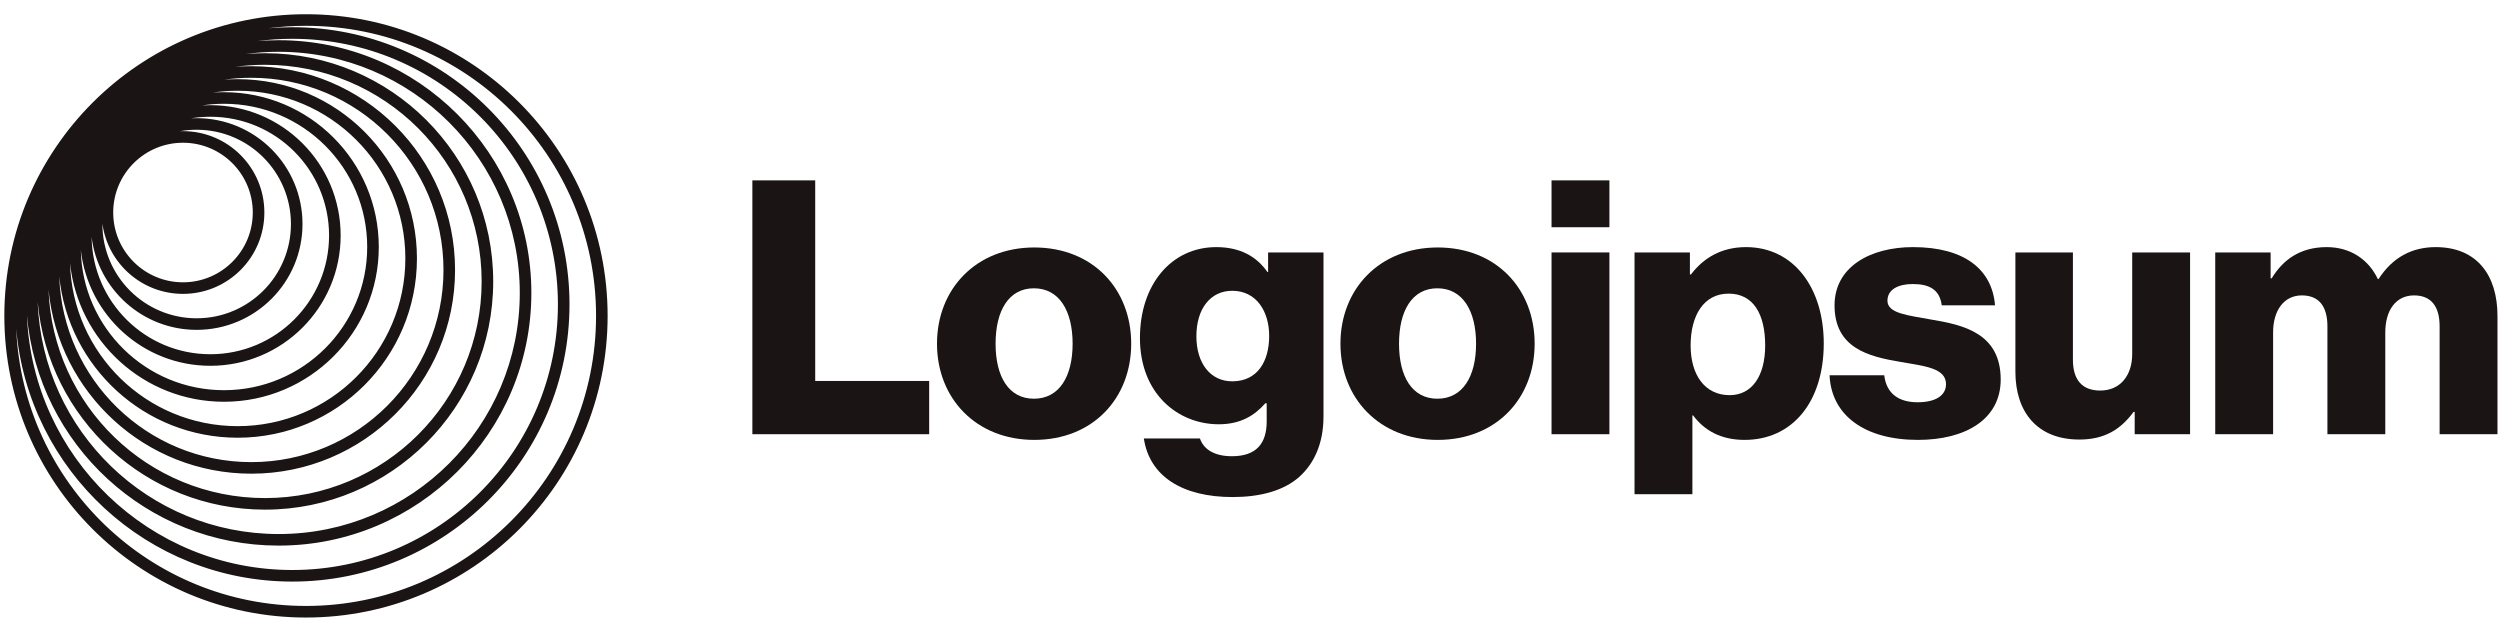
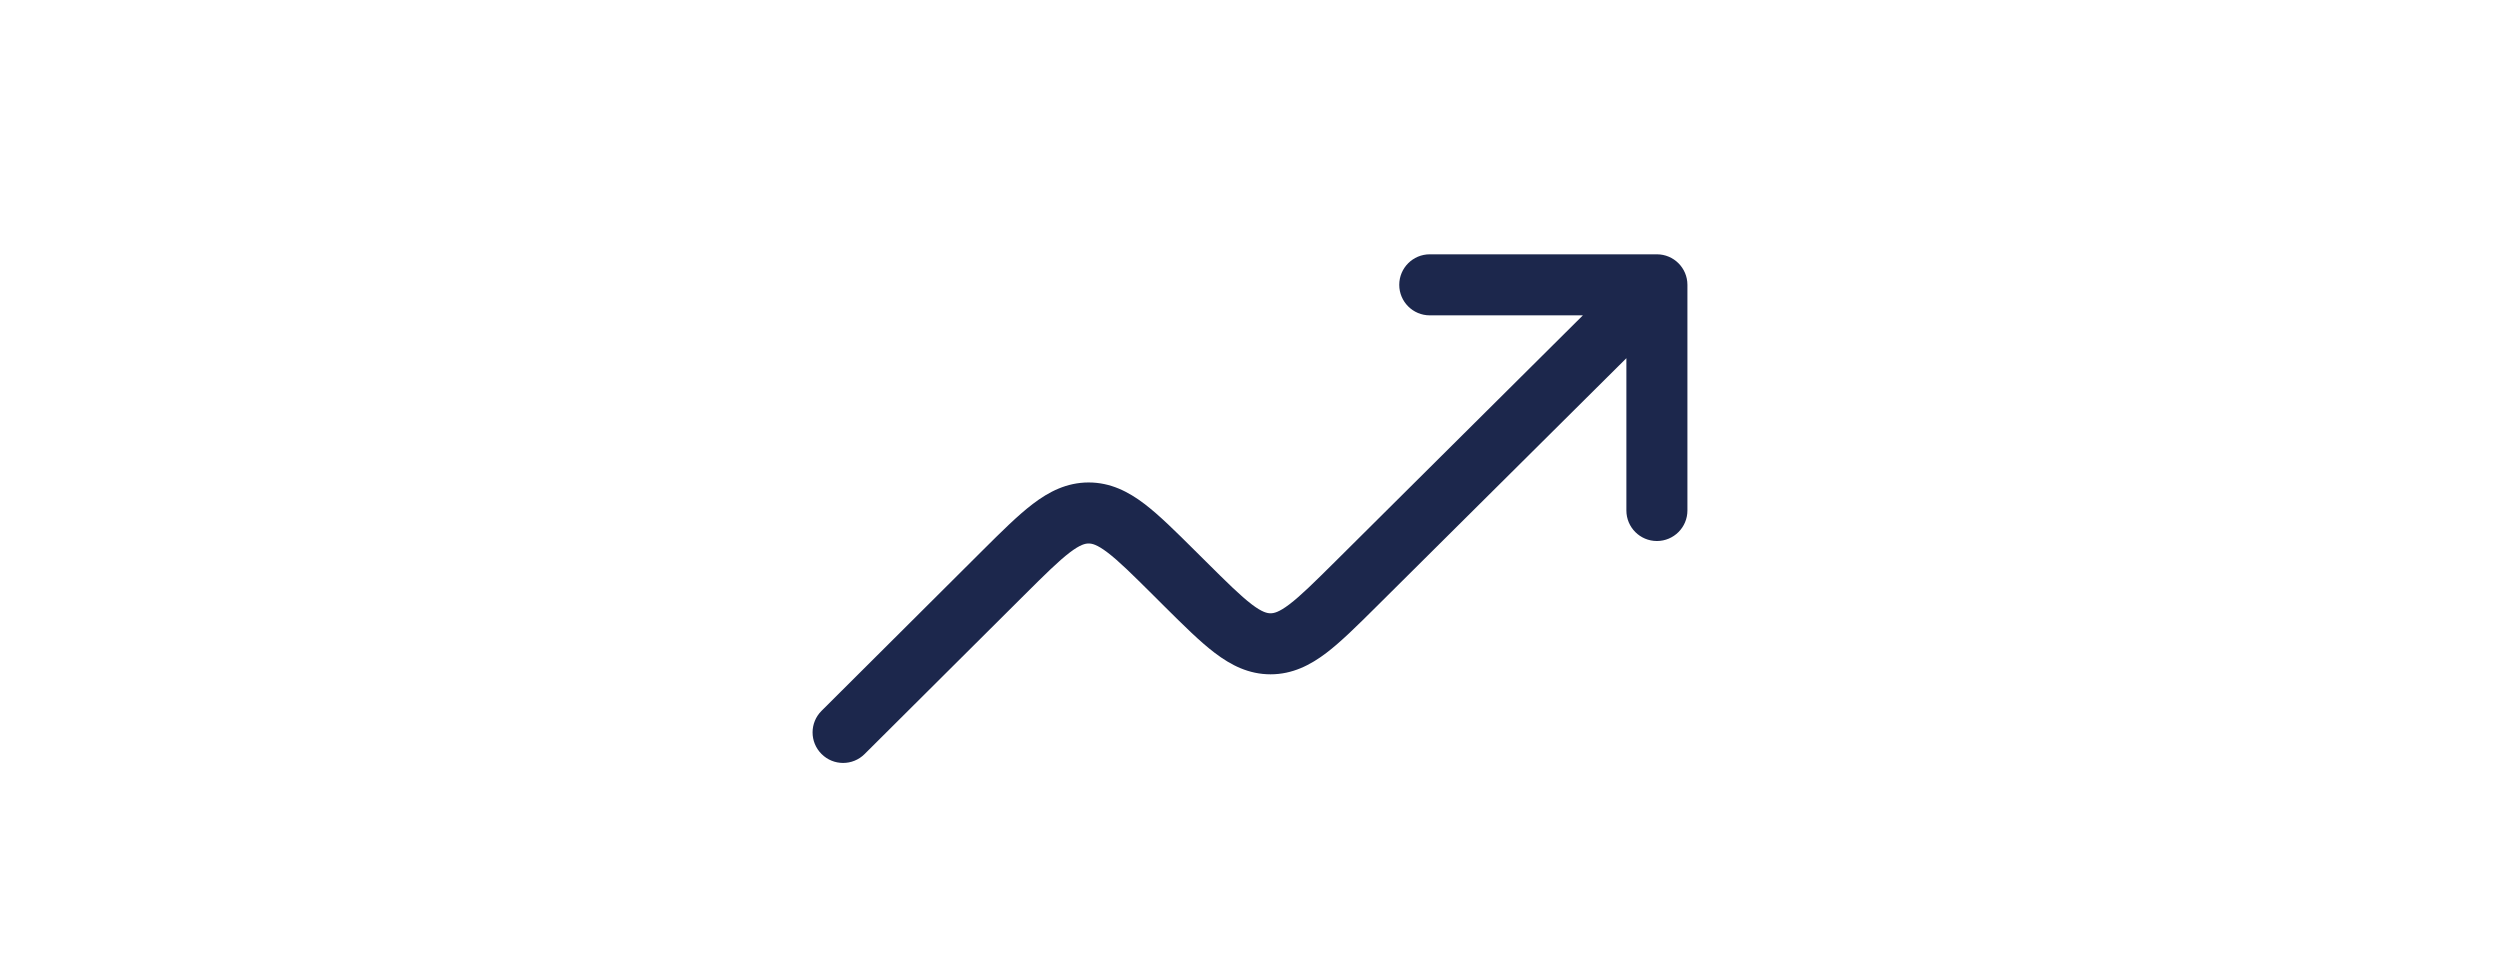
- <svg xmlns="http://www.w3.org/2000/svg" id="logo-53" width="169" height="42" viewBox="0 0 169 42" fill="none">
-   <path d="M50.86 29.353H62.812V25.753H55.108V12.193H50.86V29.353Z" class="cneutral" fill="#1A1414" />
-   <path d="M69.893 26.953C68.189 26.953 67.301 25.465 67.301 23.233C67.301 21.001 68.189 19.489 69.893 19.489C71.597 19.489 72.509 21.001 72.509 23.233C72.509 25.465 71.597 26.953 69.893 26.953ZM69.917 29.737C73.877 29.737 76.469 26.929 76.469 23.233C76.469 19.537 73.877 16.729 69.917 16.729C65.981 16.729 63.341 19.537 63.341 23.233C63.341 26.929 65.981 29.737 69.917 29.737Z" class="cneutral" fill="#1A1414" />
-   <path d="M83.324 33.601C85.148 33.601 86.756 33.193 87.836 32.233C88.82 31.345 89.468 30.001 89.468 28.153V17.065H85.724V18.385H85.676C84.956 17.353 83.852 16.705 82.22 16.705C79.172 16.705 77.06 19.249 77.06 22.849C77.06 26.617 79.628 28.681 82.388 28.681C83.876 28.681 84.812 28.081 85.532 27.265H85.628V28.489C85.628 29.977 84.932 30.841 83.276 30.841C81.98 30.841 81.332 30.289 81.116 29.641H77.324C77.708 32.209 79.94 33.601 83.324 33.601ZM83.3 25.777C81.836 25.777 80.876 24.577 80.876 22.729C80.876 20.857 81.836 19.657 83.3 19.657C84.932 19.657 85.796 21.049 85.796 22.705C85.796 24.433 85.004 25.777 83.3 25.777Z" class="cneutral" fill="#1A1414" />
-   <path d="M97.166 26.953C95.462 26.953 94.574 25.465 94.574 23.233C94.574 21.001 95.462 19.489 97.166 19.489C98.87 19.489 99.782 21.001 99.782 23.233C99.782 25.465 98.87 26.953 97.166 26.953ZM97.19 29.737C101.15 29.737 103.742 26.929 103.742 23.233C103.742 19.537 101.15 16.729 97.19 16.729C93.254 16.729 90.614 19.537 90.614 23.233C90.614 26.929 93.254 29.737 97.19 29.737Z" class="cneutral" fill="#1A1414" />
-   <path d="M104.884 29.353H108.796V17.065H104.884V29.353ZM104.884 15.361H108.796V12.193H104.884V15.361Z" class="cneutral" fill="#1A1414" />
-   <path d="M110.494 33.409H114.406V28.081H114.454C115.222 29.113 116.35 29.737 117.934 29.737C121.15 29.737 123.286 27.193 123.286 23.209C123.286 19.513 121.294 16.705 118.03 16.705C116.35 16.705 115.15 17.449 114.31 18.553H114.238V17.065H110.494V33.409ZM116.926 26.713C115.246 26.713 114.286 25.345 114.286 23.353C114.286 21.361 115.15 19.849 116.854 19.849C118.534 19.849 119.326 21.241 119.326 23.353C119.326 25.441 118.414 26.713 116.926 26.713Z" class="cneutral" fill="#1A1414" />
-   <path d="M129.655 29.737C132.871 29.737 135.247 28.345 135.247 25.657C135.247 22.513 132.703 21.961 130.543 21.601C128.983 21.313 127.591 21.193 127.591 20.329C127.591 19.561 128.335 19.201 129.295 19.201C130.375 19.201 131.119 19.537 131.263 20.641H134.863C134.671 18.217 132.799 16.705 129.319 16.705C126.415 16.705 124.015 18.049 124.015 20.641C124.015 23.521 126.295 24.097 128.431 24.457C130.063 24.745 131.551 24.865 131.551 25.969C131.551 26.761 130.807 27.193 129.631 27.193C128.335 27.193 127.519 26.593 127.375 25.369H123.679C123.799 28.081 126.055 29.737 129.655 29.737Z" class="cneutral" fill="#1A1414" />
-   <path d="M140.561 29.713C142.265 29.713 143.345 29.041 144.233 27.841H144.305V29.353H148.049V17.065H144.137V23.929C144.137 25.393 143.321 26.401 141.977 26.401C140.729 26.401 140.129 25.657 140.129 24.313V17.065H136.241V25.129C136.241 27.865 137.729 29.713 140.561 29.713Z" class="cneutral" fill="#1A1414" />
-   <path d="M149.75 29.353H153.662V22.465C153.662 21.001 154.382 19.969 155.606 19.969C156.782 19.969 157.334 20.737 157.334 22.057V29.353H161.246V22.465C161.246 21.001 161.942 19.969 163.19 19.969C164.366 19.969 164.918 20.737 164.918 22.057V29.353H168.83V21.361C168.83 18.601 167.438 16.705 164.654 16.705C163.07 16.705 161.75 17.377 160.79 18.865H160.742C160.118 17.545 158.894 16.705 157.286 16.705C155.51 16.705 154.334 17.545 153.566 18.817H153.494V17.065H149.75V29.353Z" class="cneutral" fill="#1A1414" />
-   <path fill-rule="evenodd" clip-rule="evenodd" d="M20.684 0.962C31.946 0.962 41.075 10.091 41.075 21.353C41.075 32.615 31.946 41.745 20.684 41.745C9.422 41.745 0.293 32.615 0.293 21.353C0.293 10.091 9.422 0.962 20.684 0.962ZM40.293 21.353C40.293 10.524 31.514 1.745 20.684 1.745C19.811 1.745 18.951 1.802 18.107 1.912C18.652 1.865 19.203 1.84 19.761 1.84C30.109 1.84 38.498 10.229 38.498 20.578C38.498 30.926 30.109 39.315 19.761 39.315C9.964 39.315 1.923 31.796 1.094 22.213C1.544 32.644 10.143 40.962 20.684 40.962C31.514 40.962 40.293 32.183 40.293 21.353ZM37.715 20.578C37.715 10.662 29.677 2.623 19.761 2.623C18.956 2.623 18.163 2.676 17.386 2.779C17.864 2.738 18.348 2.718 18.837 2.718C28.272 2.718 35.92 10.366 35.92 19.801C35.92 29.235 28.272 36.883 18.837 36.883C9.916 36.883 2.593 30.046 1.821 21.326C2.214 30.895 10.095 38.532 19.761 38.532C29.677 38.532 37.715 30.493 37.715 20.578ZM18.837 3.501C27.839 3.501 35.137 10.798 35.137 19.801C35.137 28.803 27.839 36.101 18.837 36.101C10.043 36.101 2.876 29.137 2.549 20.424C3.255 28.288 9.865 34.452 17.914 34.452C26.434 34.452 33.341 27.545 33.341 19.025C33.341 10.505 26.434 3.597 17.914 3.597C17.473 3.597 17.036 3.616 16.605 3.652C17.335 3.552 18.08 3.501 18.837 3.501ZM32.559 19.025C32.559 10.937 26.002 4.38 17.914 4.38C17.23 4.38 16.558 4.427 15.899 4.517C16.259 4.489 16.622 4.475 16.989 4.475C24.596 4.475 30.762 10.641 30.762 18.248C30.762 25.855 24.596 32.021 16.989 32.021C9.829 32.021 3.946 26.558 3.279 19.574C3.567 27.407 10.009 33.67 17.914 33.67C26.002 33.67 32.559 27.113 32.559 19.025ZM16.989 5.258C24.164 5.258 29.98 11.074 29.98 18.248C29.98 25.423 24.164 31.239 16.989 31.239C9.956 31.239 4.228 25.65 4.005 18.671C4.607 24.801 9.777 29.59 16.066 29.59C22.759 29.59 28.185 24.165 28.185 17.471C28.185 10.778 22.759 5.352 16.066 5.352C15.759 5.352 15.454 5.364 15.153 5.386C15.753 5.301 16.366 5.258 16.989 5.258ZM27.402 17.471C27.402 11.21 22.326 6.135 16.066 6.135C15.494 6.135 14.932 6.177 14.384 6.259C14.634 6.241 14.887 6.232 15.142 6.232C20.921 6.232 25.606 10.917 25.606 16.696C25.606 22.475 20.921 27.159 15.142 27.159C9.727 27.159 5.273 23.046 4.733 17.773C4.893 23.895 9.906 28.808 16.066 28.808C22.326 28.808 27.402 23.732 27.402 17.471ZM15.142 7.015C20.489 7.015 24.823 11.349 24.823 16.696C24.823 22.042 20.489 26.377 15.142 26.377C9.863 26.377 5.572 22.152 5.463 16.899C5.951 21.303 9.685 24.728 14.219 24.728C19.084 24.728 23.028 20.784 23.028 15.919C23.028 11.054 19.084 7.109 14.219 7.109C14.033 7.109 13.848 7.115 13.665 7.127C14.146 7.053 14.64 7.015 15.142 7.015ZM22.245 15.919C22.245 11.486 18.652 7.892 14.219 7.892C13.774 7.892 13.337 7.928 12.911 7.998C13.038 7.991 13.166 7.988 13.294 7.988C17.246 7.988 20.449 11.191 20.449 15.143C20.449 19.095 17.246 22.298 13.294 22.298C9.64 22.298 6.626 19.559 6.193 16.023C6.248 20.408 9.82 23.946 14.219 23.946C18.652 23.946 22.245 20.352 22.245 15.919ZM13.294 8.771C16.814 8.771 19.667 11.624 19.667 15.143C19.667 18.663 16.814 21.516 13.294 21.516C9.775 21.516 6.922 18.663 6.922 15.143C6.922 15.135 6.922 15.126 6.922 15.118C7.288 17.8 9.588 19.866 12.371 19.866C15.408 19.866 17.871 17.404 17.871 14.366C17.871 11.329 15.408 8.866 12.371 8.866C12.302 8.866 12.234 8.868 12.165 8.87C12.532 8.805 12.909 8.771 13.294 8.771ZM17.088 14.366C17.088 11.761 14.976 9.649 12.371 9.649C9.765 9.649 7.653 11.761 7.653 14.366C7.653 16.972 9.765 19.084 12.371 19.084C14.976 19.084 17.088 16.972 17.088 14.366Z" class="cneutral" fill="#1A1414" />
+ <svg xmlns="http://www.w3.org/2000/svg" width="256px" height="100px" viewBox="0 0 24 24" fill="none">
+   <g id="SVGRepo_bgCarrier" stroke-width="0" />
+   <g id="SVGRepo_tracerCarrier" stroke-linecap="round" stroke-linejoin="round" />
+   <g id="SVGRepo_iconCarrier">
+     <path fill-rule="evenodd" clip-rule="evenodd" d="M15.668 7C15.668 6.586 16.004 6.25 16.418 6.25H22C22.414 6.25 22.75 6.586 22.75 7V12.546C22.75 12.96 22.414 13.296 22 13.296C21.586 13.296 21.25 12.96 21.25 12.546V8.803L15.114 14.901C14.645 15.367 14.241 15.769 13.874 16.048C13.48 16.346 13.043 16.572 12.505 16.572C11.967 16.572 11.53 16.346 11.136 16.047C10.769 15.769 10.365 15.367 9.896 14.901L9.622 14.628C9.108 14.117 8.775 13.787 8.497 13.577C8.237 13.379 8.115 13.357 8.034 13.357C7.954 13.357 7.832 13.38 7.572 13.577C7.295 13.788 6.962 14.117 6.448 14.629L2.529 18.531C2.236 18.824 1.761 18.823 1.469 18.529C1.176 18.236 1.177 17.761 1.471 17.469L5.424 13.531C5.893 13.065 6.297 12.662 6.665 12.383C7.058 12.084 7.495 11.858 8.034 11.857C8.573 11.857 9.01 12.083 9.404 12.382C9.771 12.661 10.175 13.063 10.645 13.53L10.919 13.802C11.433 14.313 11.766 14.642 12.043 14.853C12.303 15.05 12.425 15.072 12.505 15.072C12.586 15.072 12.707 15.05 12.967 14.853C13.245 14.642 13.578 14.313 14.092 13.803L20.181 7.75H16.418C16.004 7.75 15.668 7.414 15.668 7Z" fill="#1C274C" />
+   </g>
</svg>
